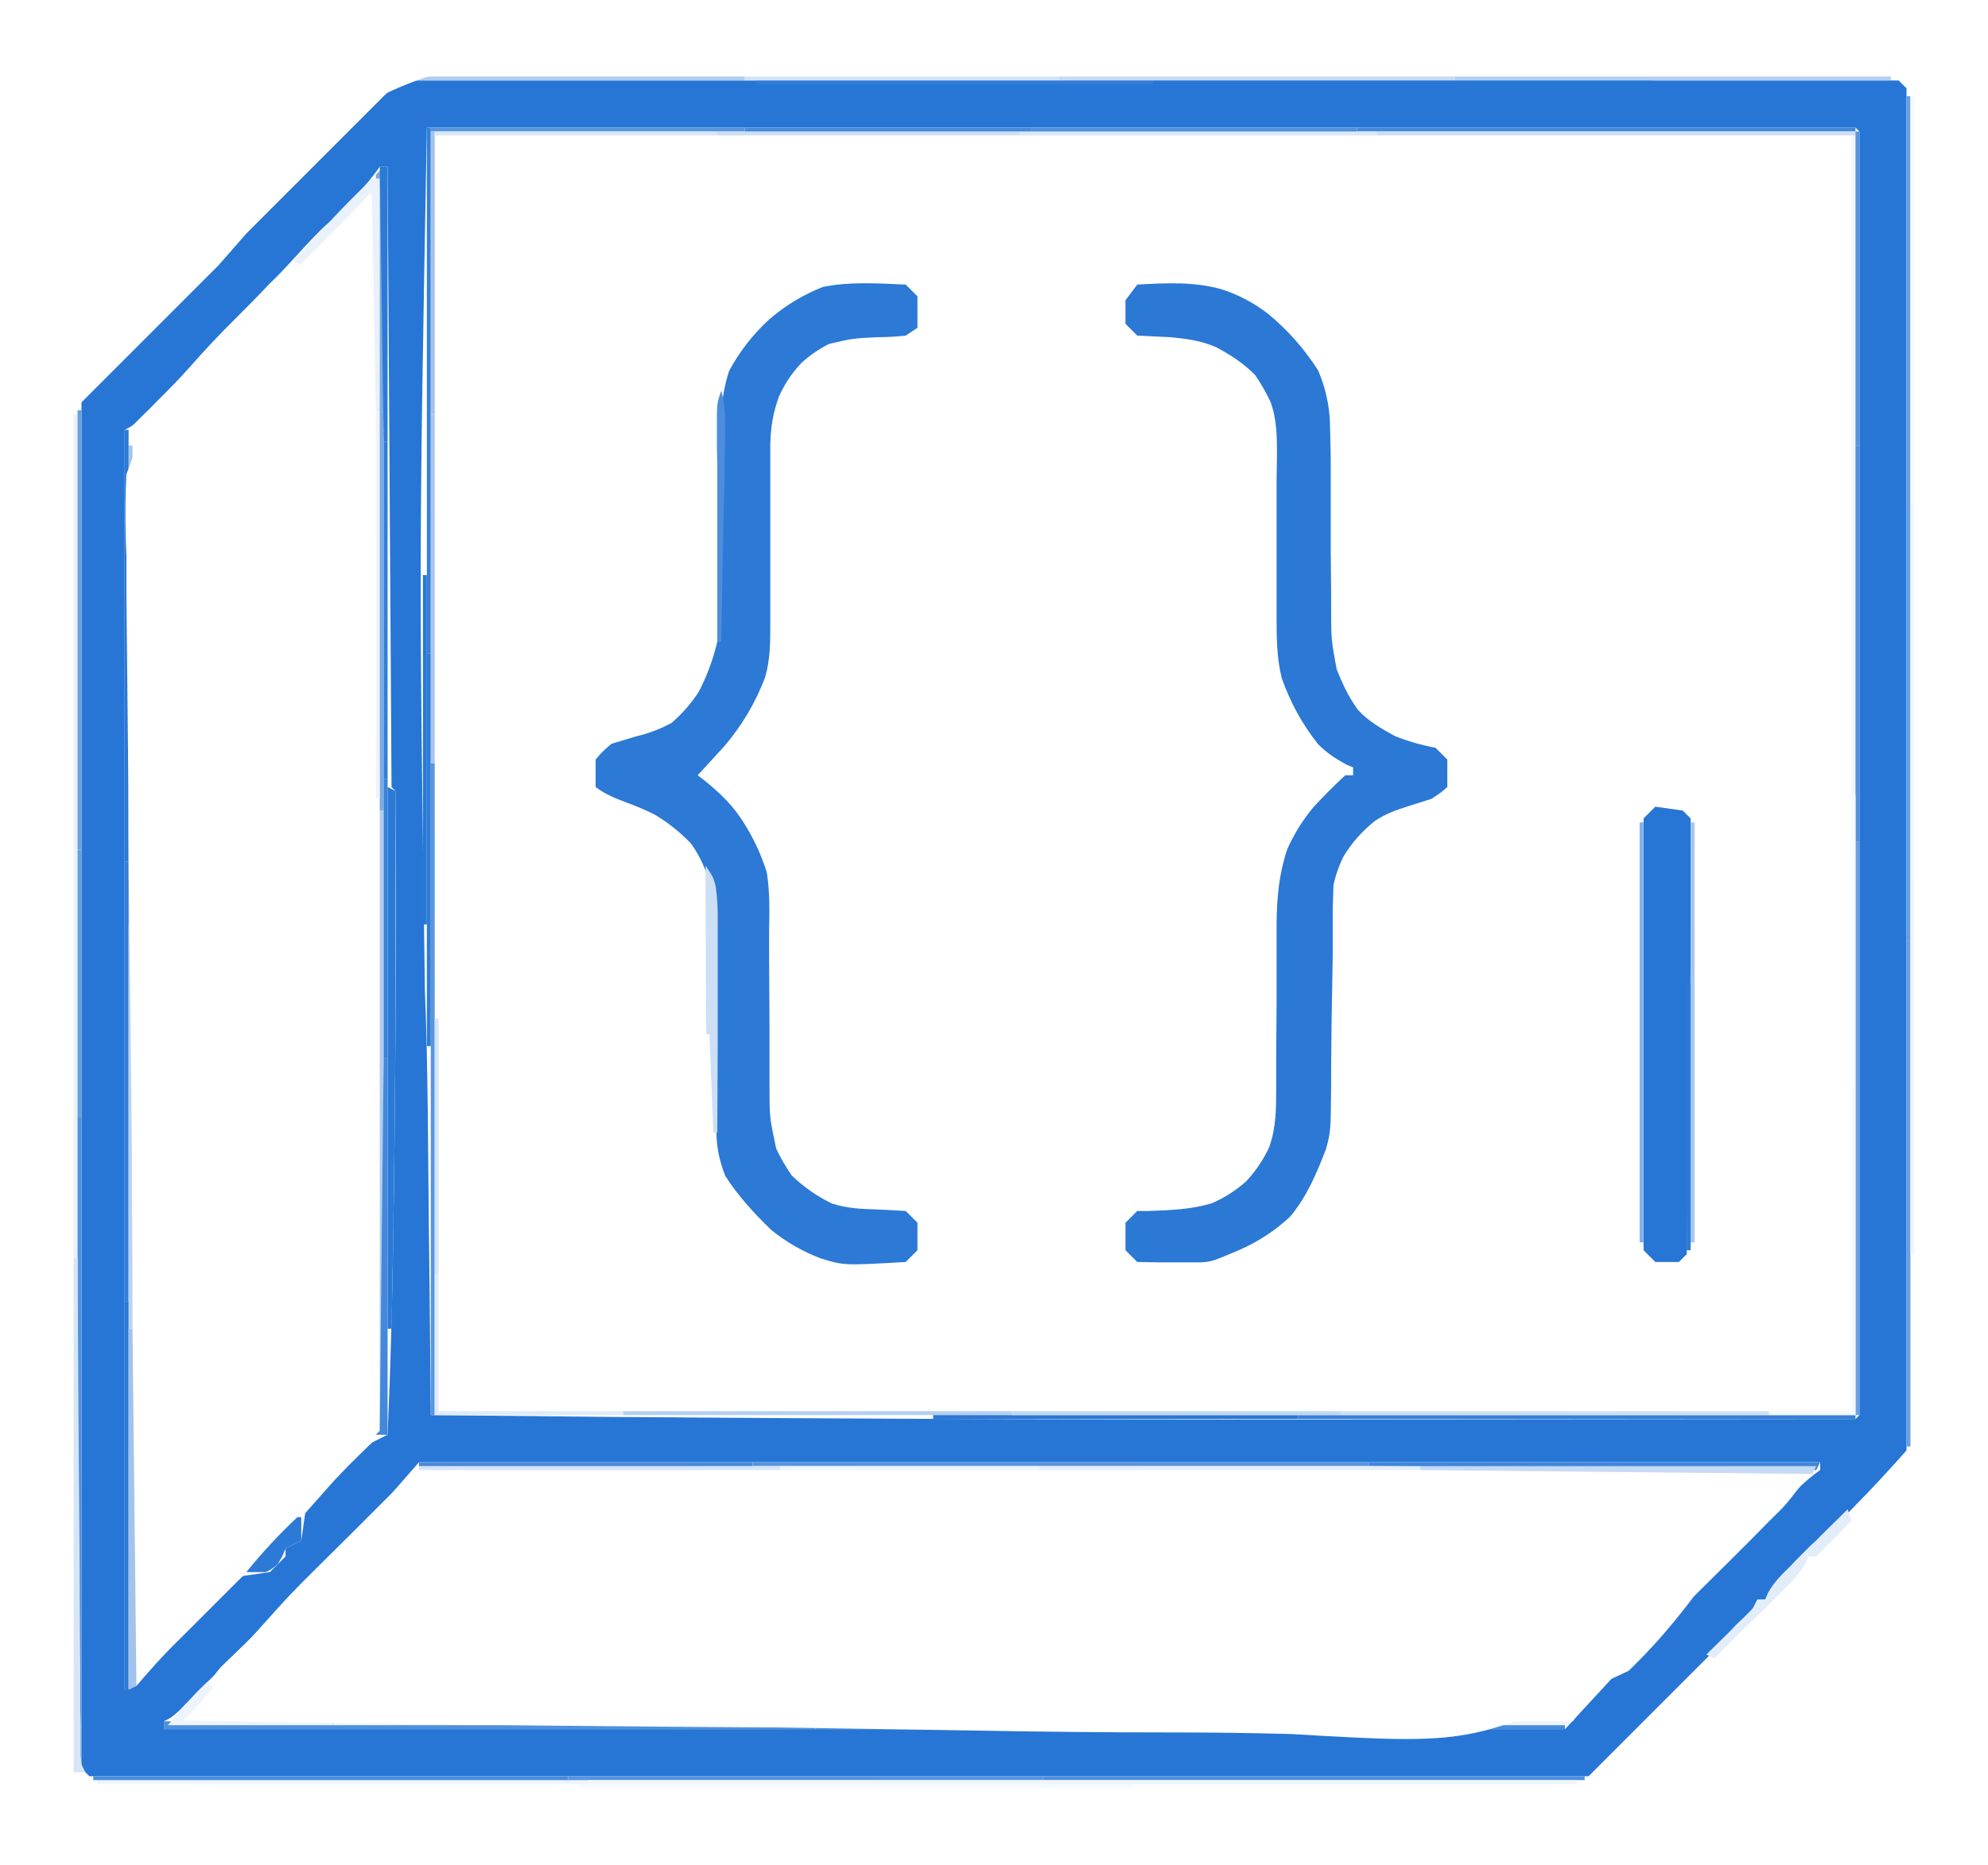
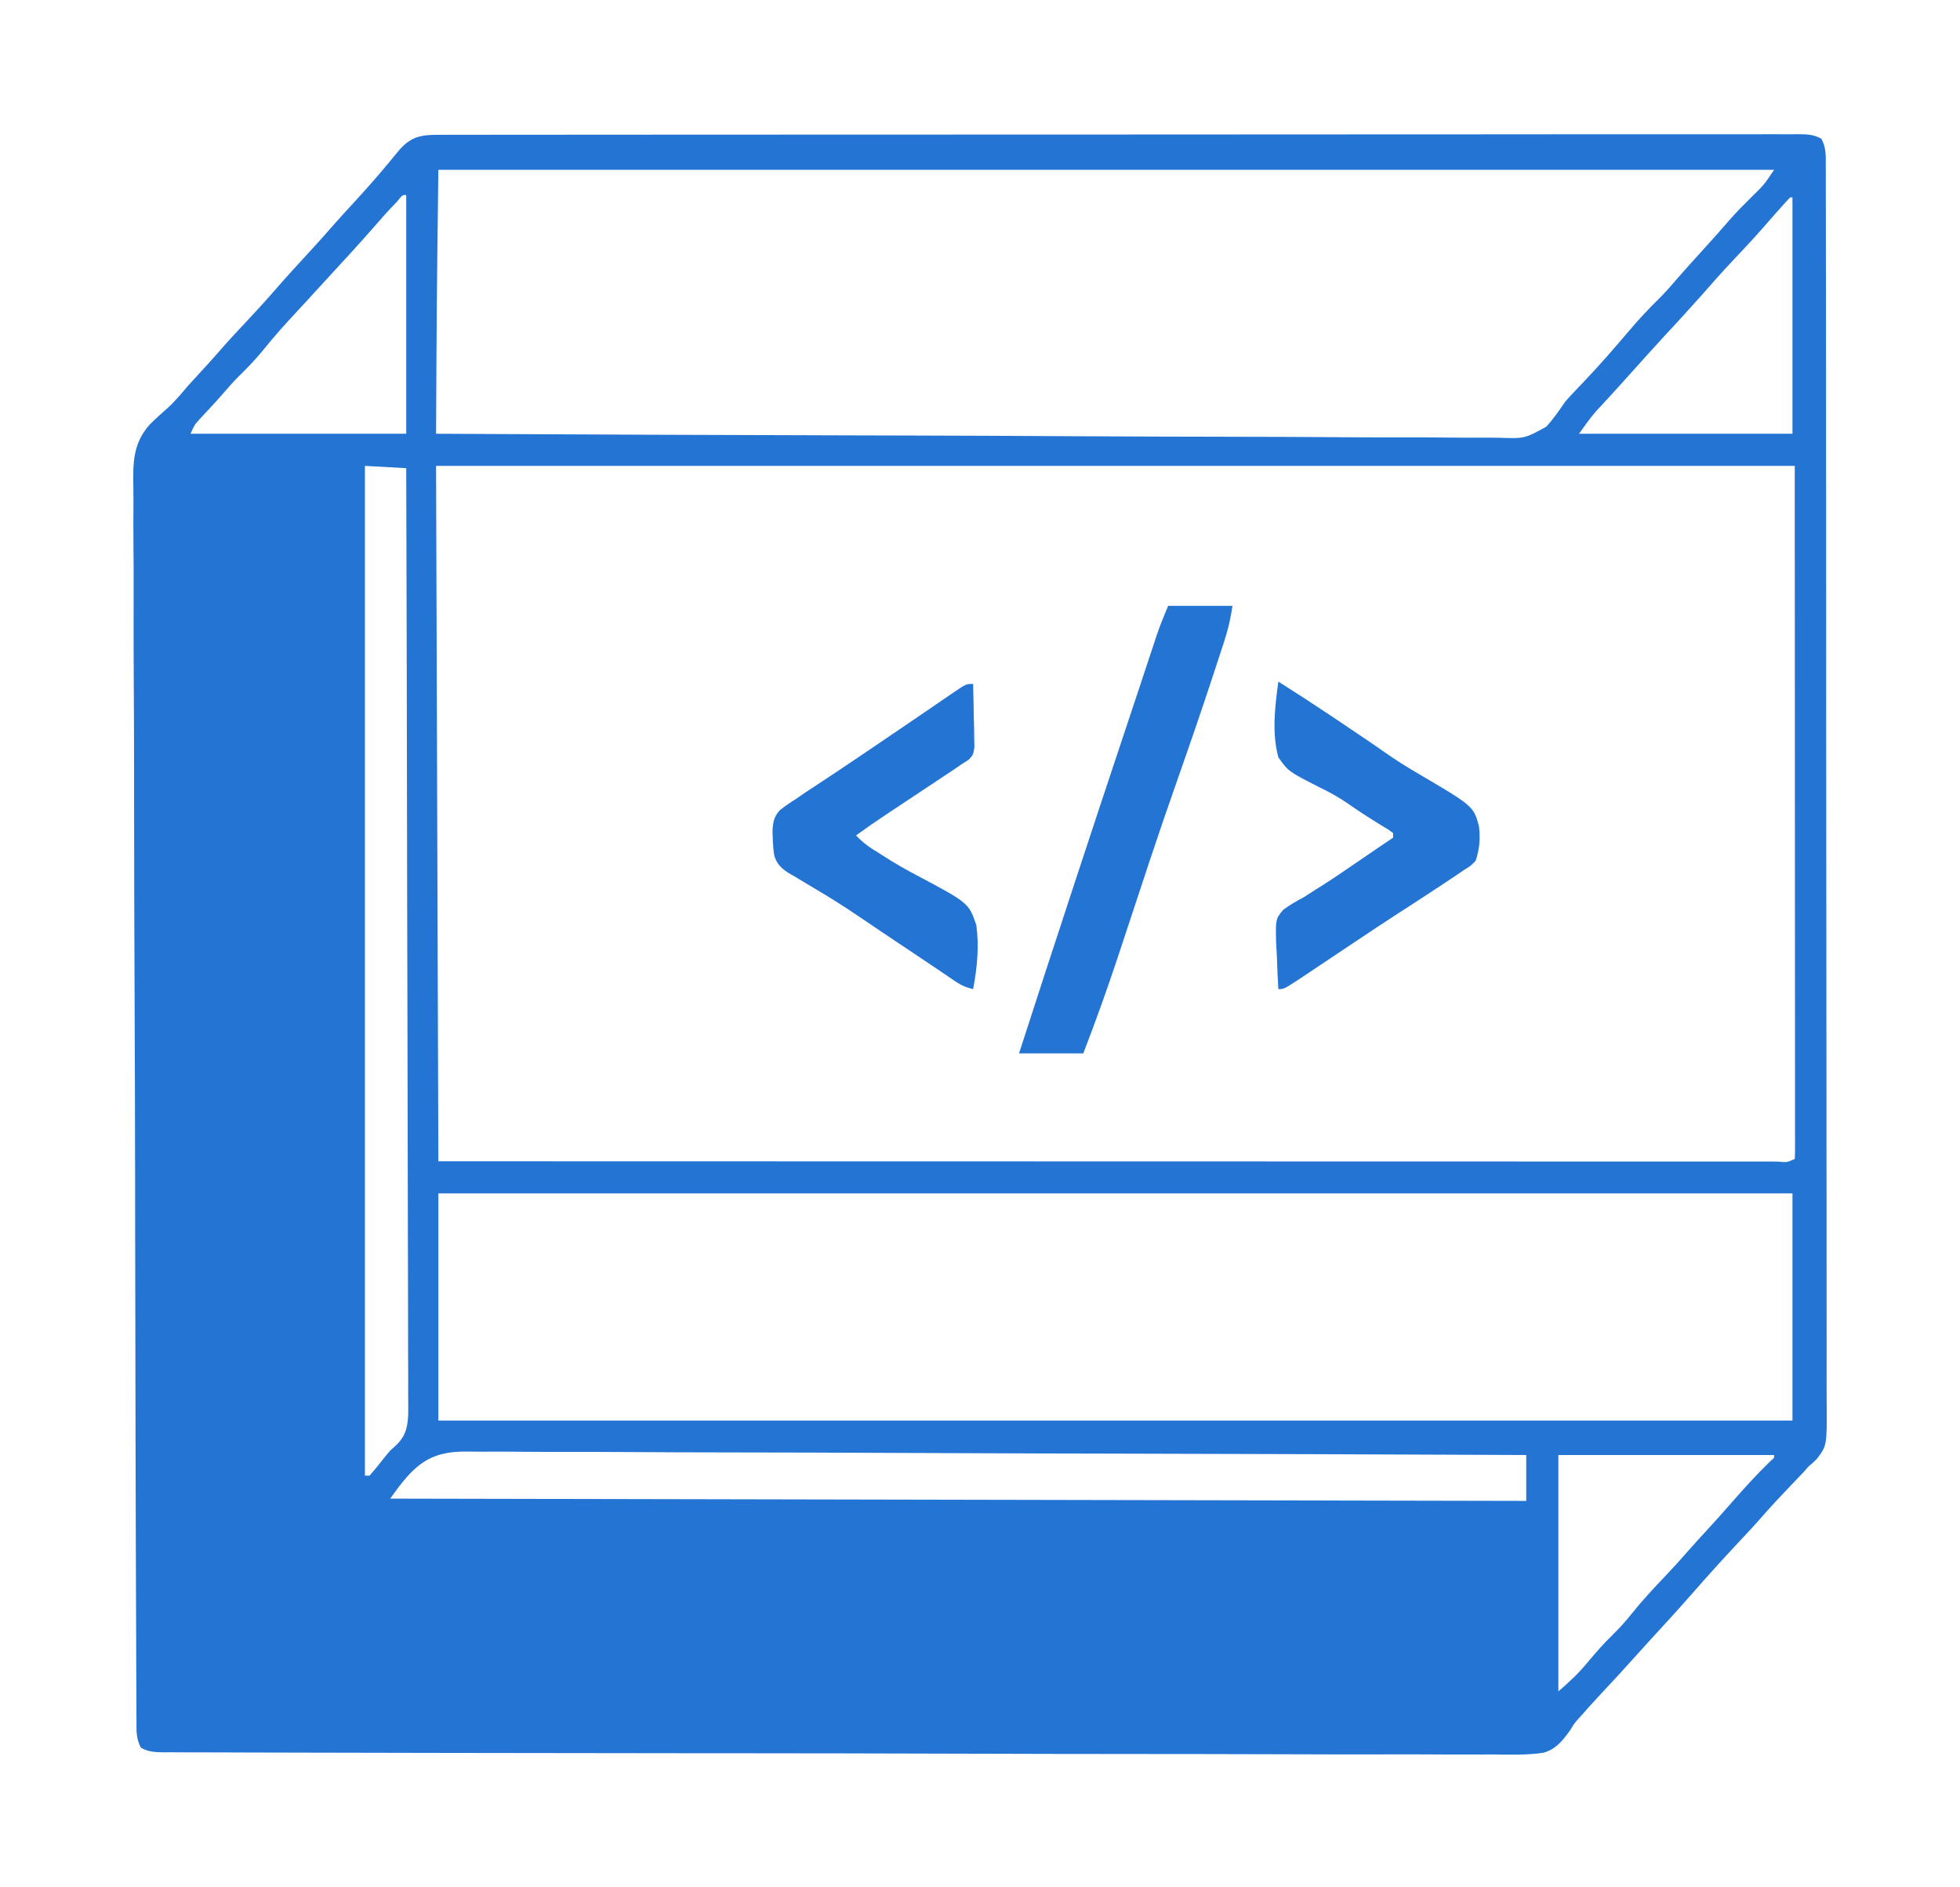
- <svg xmlns="http://www.w3.org/2000/svg" data-slopcamera-line-weight="2.5" width="545" height="511" viewBox="19.241 20.305 506.52 471.313">
-   <defs>
-     <mask id="a" width="545" height="511" x="0" y="0" mask-type="luminance" maskContentUnits="userSpaceOnUse" maskUnits="userSpaceOnUse">
-       <path d="M0 0h545v511H0z" />
-       <path d="M130 53h361v325H131c-1.2-115.4-1.2-115.4-1.1-155.7v-63.1zm95.4 40q-6.8 3.3-12.4 8.7-5.3 6-9 13.3c-1.2 3-2 5.7-2.3 9v32.6l-.1 10.7v4c0 6.6-.3 12.6-2.5 18.9q-1.8 4.7-4.8 8.7-3.2 3.3-7.1 5.3-5.4 2.4-11.2 4c-2.1.7-2.1.7-3.8 2.4L171 212v7c1.5 1.5 1.5 1.5 4 3l4.2 1.3c4.5 1.4 8 3.5 11.9 6.2 1.9 1.5 1.9 1.5 4.3 4q2.1 3.4 3.2 7.5c.7 3.7.6 7.4.6 11.2V263l-.1 5.6-.1 13.5h1v2.1l.3 9.7v3.3c.3 7.3 1.1 14 3.7 20.9 2.2 3.8 5 6.8 8 10l1.9 2q5 4.9 11.5 8c3.9 1.5 7.2 2.1 11.4 2.3q6.6 0 13.2-.3l3-3v-7l-3-3h-3.1c-5.5-.2-10.8-.4-16-1.9q-3.7-1.7-6.9-4.1-4.4-4.5-7-10.2c-1.1-3.2-1.3-5.8-1.3-9.2v-30.2l-.1-11.2V256c0-6.7-.2-12.8-2.5-19.3-2.3-5.5-5.3-10.1-9.1-14.7q-3.3-3.2-7-6l1.3-1.2c6.5-6.2 11-13 15-21 1.2-2.9 1.7-5.4 1.8-8.6v-9l.1-6.2.1-17.5.1-10.8v-4.1c0-5.3 0-10.4 1.4-15.6 1.3-3.4 2.6-6.2 4.8-9.1q3.2-3.5 7.1-6 4-1.7 8-2t8.1-.5q2.6 0 5.2-.4l3-2v-8l-3-3c-12.5-.8-12.5-.8-24.6 2m83.6-2-3 4v6l3 3h2.7c5.8.3 11.3.7 16.8 2.8 3.3 1.5 6.5 3 9 5.6q3.4 3.8 5.4 8.6c1.6 4.5 1.7 8.8 1.7 13.6v8l-.1 15.4v19c-.1 5.8.2 11 2.2 16.4 2.1 5.6 4.8 10.2 8.6 14.8q3 3.2 6.7 5.8h2v2l-1.8.8c-3.3 1.8-5.6 4.2-8.2 7q-4.5 5-7 11.2c-2.2 6.7-2.3 13.2-2.3 20.2v23.6l-.1 10.8v4c0 10.5 0 10.5-1.4 15.2-2 4.3-4.2 8.2-7.5 11.7q-3.5 3-7.8 4.8c-6.2 1.5-12.6 1.5-18.9 1.7l-3 3v7l3 3c10.9.8 10.9.8 21.6-.9q8-3 14.7-8.4c4.7-4.5 8-9.9 11-15.6 1.7-4.7 1.8-9.5 1.9-14.5v-11.9l.2-17.6.1-10.8v-4c0-10.7 0-10.7 1.1-14.6.8-1.9.8-1.9 2.4-4.7l1.7-3q3.3-4.5 7.9-7.6c3.7-2.2 7.7-3.3 11.9-4.5l2.5-.9 2-2v-7q-2.2-2.2-5-4l-3.7-.9c-3.4-.7-6-1.8-9-3.6-2.5-1.8-4.3-3.5-6.2-6q-2.9-4.3-4.7-9.3-.6-4-.6-8.3V168l-.2-17.5-.1-10.8v-4.1c0-7.1-.4-13.7-2.6-20.5-1.7-4-4-7-6.9-10.1l-2.1-2.3c-3.4-3.4-6.8-6.3-11.1-8.4q-6.2-2.7-13-3.5-6.9-.2-13.8.2m132 133-4 4v107l4 5h6l4-5V228l-5-4z" />
-       <path d="M0 0h545v511H0zm122 38-17.6 17.6-8.2 8.1-8 8-3 3Q77.7 82 70.6 90.2 66.4 94.8 62 99l-1.9 2-6 5.8-7.8 7.8-1.8 1.8-1.7 1.7-1.5 1.5c-1.5 1.6-1.5 1.6-3.3 4.4v346l5 2 1 1q29 1.4 58 1.1h120l49.5.1h131.6c7 0 13.3-.1 19.9-2.2l1.2-1.2 11.3-11.5 4.3-4.3 6.1-6.1 2-2c3.2-3.2 6.2-5.6 10.1-7.9q2.8-2.4 5.3-5.1l1.5-1.5 4.5-4.6 3.1-3.1 7.6-7.7v-2l1.8-.8q3.3-1.8 5.8-4.5l1.8-1.8c1.7-1.8 1.7-1.8 2.5-4.3 1.1-2.6 1.1-2.6 2.3-4l4.3-4.2 3-2.9 1.3-1.2q1.8-2 3.2-4.3 1.3-55.5 1.1-111.2V150.7L507 43h-2l-2-4-2-1-6.2-.1H263.4z" />
-       <path fill="#fcfcfc" d="M121 39h382l2 2v347q-6.7 7.6-13.8 14.8l-1.8 1.9-5.8 5.7-7.6 7.6-1.8 1.7-1.6 1.6-1.5 1.5C470 424 470 424 469 426h-2l-2 4-41 41H42l-2-2V121l35-35 7-8zm7 12c-2 109.8-2 109.8-.5 219.7.8 20 .8 40 1 60l.2 16.4.3 31.9 49.3.5h2q100 .8 200.2.6h6L492 380l1-1V52l-1-1zm-12 10-1.5 2Q109 70.2 102 76.1q-3.1 3-5.9 6.1-8 8.8-16.5 17.1-6.2 6.1-12 12.7-4 4.5-8.4 8.8l-1.7 1.8-1.7 1.6-1.5 1.5C53 127 53 127 51 128v321l3-1 1.2-1.4q7.7-8.9 16.2-17.1l2.8-2.8L81 420l7-1 4-4v-2l4-2 1-7c12.3-13.9 12.3-13.9 17-18l4-2q1.2-27.6 1.5-55.2l.1-6.2q.7-51.3.4-102.6l-1-1-1-158zm10 330-7 8-6.8 6.8-1.9 1.9-7.8 7.7c-9.2 9.1-9.2 9.1-17.8 18.7q-5.1 5.6-10.7 11l-4 4-2.7 2.7-2.3 2.4c-2 1.8-2 1.8-4 2.8v2h357l12-13 8.8-9 4-3.9 8.5-8.4 10-9.9 3.8-3.8q6.4-6.4 12.3-13.3 2.6-2.6 5.6-4.7v-2z" />
-       <path d="M125 393h356c-6.7 8.9-6.7 8.9-11 13l-2.4 2.4-2.5 2.5-14.2 14.1-8.5 8.5-8.3 8.3-3.2 3.1-4.3 4.4-1.4 1.3q-2.9 2.9-5.2 6.4H66l6-7 1-2.5c1-2.5 1-2.5 2.4-4.2l5.8-5.6 4-3.8 1.7-1.7q4.6-5 9.1-10.2z" />
-       <path fill="#010101" d="M114 67h1l.5 67.4v2.6q.6 87.8.6 175.7v2.7L116 384l-1.4 1.4-6.7 6.6-2.2 2.3q-6.4 6.2-12.2 13l-5.8 6.1-2.3 2.3-2.4 2.4-2.5 2.5-6.6 6.6-6.7 6.7L54 447h-1l-1-319 20-20 7-8 7.1-7.3 1.8-1.9c3.2-3.1 6.2-5.5 10.1-7.8q2.3-2 4.3-4.2l2.1-2.2L106 75h2l.8-1.7c1.4-2.6 3-4.3 5.2-6.3" />
-       <path fill="#f7f7f7" d="M309 91c7.2-.4 14.5-.8 21.5 1.2q6.5 2.1 11.9 6.3 7.5 6.2 12.7 14.4 2.7 6.3 3 13.2l.2 9.1v23.6l.1 10.7v4c0 7.8 0 7.8 1.4 15.5 1.5 3.7 3 7 5.4 10.3 2.7 3 6 4.8 9.4 6.7q5 2 10.4 3l3 3v7c-1.6 1.4-1.6 1.4-4 3l-5.7 1.8c-3.2 1-6 2-8.7 3.8q-4.9 3.9-8 9-1.8 3.6-2.6 7.4l-.2 6.1v12l-.3 17.7-.1 10.8v4.1c-.1 12-.1 12-1.3 16.5-2.4 6.2-4.8 12-9.1 17.2-4 3.7-8 6.3-12.9 8.5-7.1 3-7.1 3-10 3.2h-9.8l-6.3-.1-3-3v-7l3-3h3.1c5.5-.2 10.8-.4 16-2q4.8-2.1 8.7-5.6 3.6-3.9 5.8-8.6c1.8-5 1.8-9.9 1.8-15v-8.1l.1-13v-21.2c.1-6.5.6-12.3 2.7-18.6q2.6-5.9 6.8-10.9 3.9-4.2 8-8h2v-2l-1.7-.7c-2.7-1.5-5.1-3-7.3-5.3q-6-7.6-9.2-16.8c-1.3-5.3-1.3-10.5-1.3-16v-34.5l.1-6c0-4.8 0-9.2-1.6-13.7q-1.7-3.7-4-7c-3-3-6.1-5-9.8-7-3.8-1.7-7.6-2.2-11.8-2.6l-8.4-.4-3-3v-6z" />
-       <path fill="#f6f6f6" d="m250 91 3 3v8l-3 2q-3.6.4-7.2.4c-6.2.3-6.2.3-12.3 1.7q-4 2-7.2 5c-2.4 2.6-4 5-5.5 8.2-1.6 4.2-2.2 8-2.3 12.5v45.7c0 4.6 0 9-1.3 13.5q-3.7 9.8-10.5 17.7L197 216l1.7 1.3c4.2 3.4 7.5 6.6 10.3 11.2q3.6 5.8 5.6 12.2c.8 4.8.7 9.8.6 14.8v6.3l.1 18v15.3c0 8 0 8 1.7 16q1.7 3.6 4 6.9 4.6 4.4 10.2 7.1c3.7 1.2 7.3 1.4 11.1 1.5l2.3.1 5.4.3 3 3v7l-3 3c-15.7.9-15.7.9-21.6-.9q-6.9-2.6-12.7-7.3c-4.3-4.2-8.5-8.7-11.7-13.8-1.3-3.4-2-6.3-2.2-10l-.1-9.3v-6.3l-.2-17.8v-15c0-9 0-9-2-17.8q-1.4-4.5-4.2-8.4-4.2-4.4-9.3-7.4-3.4-1.7-7-3c-2.9-1.1-5.5-2.1-8-4v-7c1.6-1.9 1.6-1.9 4-4l6.3-1.9q4.7-1.1 9-3.4 4.1-3.5 7-8 3.1-6 4.7-12.7.5-6.8.4-13.7v-4l.2-10.2v-16.5l.1-5.7c0-6.4.3-12.7 2.3-18.9q4-7.4 10.2-13.1 6.1-5.3 13.7-8.3c6.9-1.4 14-.9 21.1-.6" />
-       <path fill="#fcfcfc" d="m441 224 7 1 2 2q.2 39.5-.5 79.1v2.4L449 338l-2 2h-6l-3-3V227z" />
-       <path fill="#1a1a1a" d="M38 124h1v215h-1z" />
-       <path fill="#b1b1b1" d="M505 43h1v215h-1z" />
-       <path fill="#f6f6f6" d="m118 219 2 1v33.8q.1 37.3-.5 74.6v2.2L119 357h-1z" />
-       <path fill="#111" d="M491 53h1v168h-1z" />
-       <path fill="#ccc" d="m61 457 166 1v1H61z" />
-       <path fill="#c1c1c1" d="M129 213h1v166h-1z" />
-       <path fill="#cacaca" d="M39 303h1v165h-1z" />
-       <path fill="#9b9b9b" d="M116 62h1v163h-1l-1-162z" />
-       <path fill="#141414" d="M261 457h158v1H261z" />
-       <path fill="#5d5d5d" d="M116 225h1v158h-1z" />
-       <path fill="#121212" d="M104 457h157v1H104z" />
-       <path fill="#c4c4c4" d="M211 391h157v1H211z" />
-       <path fill="#aeaeae" d="M492 233h1v146h-1z" />
-       <path fill="#e9e9e9" d="M350 379h142v1H350z" />
-       <path fill="#cdcdcd" d="M285 471h138v1H285z" />
-       <path fill="#2e2e2e" d="M38 339h1v2l.3 48.4.2 23.3.1 20.4.1 10.8V454l.1 3.8v8l.2 2.2 1 2h-3z" />
-       <path fill="#eaeaea" d="M128 51h1v134h-1z" />
-       <path fill="#afafaf" d="M505 258h1v129h-1z" />
-       <path fill="#3b3b3b" d="M199 239c2 3 2 3 2.6 5.3q.6 4.4.5 8.8v32.8L202 307h-1l-1-25h-1z" />
-       <path fill="#d8d8d8" d="M365 51h127v1H365z" />
-       <path fill="#f9f9f9" d="M313 39h127v1H313z" />
-       <path fill="#151515" d="M44 472h125v1H44z" />
-       <path fill="#020202" d="M186 393h124v1H186z" />
-       <path fill="#6c6c6c" d="M52 132h1v122h-1z" />
-       <path fill="#3b3b3b" d="M370 52h122v1H370z" />
-       <path fill="#c5c5c5" d="M164 471h121v1H164z" />
-       <path fill="#d2d2d2" d="M43 471h121v1H43z" />
-       <path fill="#d4d4d4" d="M299 458h119v1H299z" />
-       <path fill="#dedede" d="M368 391h115l-1 2-114-1z" />
-       <path fill="#1a1a1a" d="M114 64h2v59h-1l-1-55-6 7-4.1 3.7Q99.7 82 96 86l-2-1 5.7-6.2 1.6-1.7Q106 71.9 111 67l1.8-1.8z" />
-       <path fill="#ededed" d="M51 238h1v112h-1z" />
-       <path fill="#afafaf" d="M39 123h1v112h-1z" />
-       <path fill="#585858" d="M390 38h111v1H390z" />
-       <path fill="#f6f6f6" d="M51 128h1v110h-1z" />
-       <path fill="#393939" d="M361 378h109v1H361z" />
-       <path fill="#050505" d="M308 473h107v1H308z" />
-       <path fill="#8f8f8f" d="M437 228h1v107h-1z" />
-       <path fill="#666" d="M450 228h1v107h-1z" />
-       <path fill="#0c0c0c" d="M491 296h1v83h-22v-1h21z" />
-       <path fill="#0a0a0a" d="M506 43h1v104h-1z" />
-       <path fill="#505050" d="M52 254h1v103h-1z" />
-       <path fill="#434343" d="M381 392h101l-1 2-100-1z" />
-       <path fill="#c8c8c8" d="M492 132h1v101h-1z" />
-       <path fill="#eee" d="M212 39h101v1H212z" />
-       <path fill="#444" d="M289 38h101v1H289z" />
-       <path fill="#f1f1f1" d="M128 185h1v100h-1z" />
-       <path fill="#f6f6f6" d="M51 350h1v99h-1z" />
-       <path fill="#585858" d="M178 378h99v1h-99z" />
-       <path fill="#dbdbdb" d="M117 288h1v96h-3l1-1z" />
-       <path fill="#141414" d="M115 123h1v99h-1z" />
-       <path fill="#151515" d="M323 472h98v1h-98z" />
-       <path fill="#040404" d="M70 473h97v1H70z" />
-       <path fill="#1f1f1f" d="M284 392h97v1h-97z" />
-       <path fill="#0f0f0f" d="M506 147h1v96h-1z" />
-       <path fill="#212121" d="m490 403 1 3-9 9h-2l-.7 1.7c-1.7 3-3.9 5.1-6.3 7.5l-1.5 1.5-4.6 4.6-3.2 3-7.7 7.7-2-1 1-1 5-4.9 1.6-1.7 1.7-1.6 1.5-1.5c1.3-1.3 1.3-1.3 2.2-3.3h2l.7-1.7c1.6-2.8 3.4-4.6 5.7-6.8l1.2-1.3 4-4q1.4-1.2 2.7-2.6z" />
-       <path fill="#111" d="M506 243h1v95h-1z" />
-       <path fill="#6d6d6d" d="M52 357h1l1 91-2 1z" />
-       <path fill="#f7f7f7" d="M257 379h93v1h-93z" />
-       <path fill="#2f2f2f" d="M126 392h92v1h-92z" />
-       <path fill="#2b2b2b" d="M279 52h91v1h-91z" />
-       <path fill="#f8f8f8" d="M127 165h1v89h-1z" />
-       <path fill="#666" d="M129 124h1v89h-1z" />
-       <path fill="#5e5e5e" d="M122 38h87v1h-87z" />
-       <path fill="#ededed" d="M117 131h1v86h-1z" />
-       <path fill="#d6d6d6" d="M126 391h85v1h-85z" />
-       <path fill="#484848" d="M277 378h84v1h-84z" />
-       <path fill="#252525" d="M130 343h1v35h47v1h-48z" />
-       <path fill="#cdcdcd" d="M282 51h83v1h-83z" />
-       <path fill="#141414" d="M242 472h81v1h-81z" />
-       <path fill="#c4c4c4" d="M492 52h1v80h-1zm-363-1h80v1h-80z" />
-       <path fill="#333" d="M209 38h80v1h-80z" />
-       <path fill="#3a3a3a" d="M202 52h77v1h-77z" />
-       <path fill="#090909" d="M491 221h1v75h-1z" />
-       <path fill="#131313" d="M169 472h73v1h-73z" />
-       <path fill="#d7d7d7" d="M209 51h73v1h-73z" />
-       <path fill="#cdcdcd" d="M227 458h72v1h-72z" />
-       <path fill="#6d6d6d" d="M129 52h1v72h-1z" />
-       <path fill="#2d2d2d" d="M130 52h72v1h-72z" />
-       <path fill="#0a0a0a" d="M237 473h71v1h-71z" />
-       <path fill="#e6e6e6" d="M117 217h1v71h-1z" />
-       <path fill="#f4f4f4" d="M116 61h2v70h-1z" />
-       <path fill="#0a0a0a" d="M167 473h70v1h-70z" />
-       <path fill="#141414" d="m72 447 2 2-7 7 37 1v1H62c6.8-7.9 6.8-7.9 10-11" />
-       <path fill="#f4f4f4" d="M449 269h1v68h-1z" />
-       <path fill="#b2b2b2" d="M39 235h1v68h-1z" />
-       <path fill="#f4f4f4" d="M95 405h1v6l-4 2-.8 1.9L90 417c-1.6 1.3-1.6 1.3-3 2h-5q6-7.4 13-14" />
-       <path fill="#141414" d="M218 392h66v1h-66z" />
-       <path fill="#303030" d="M130 278h1v65h-1z" />
-       <path fill="#cfcfcf" d="M203 118c1 3.4 1 6.4 1 10v1.7l-.1 5.8v4l-.3 10.6-.2 10.8-.4 21.1h-1v-45.3l-.1-4v-9c.1-2.7.1-2.7 1.1-5.7" />
-     </mask>
-   </defs>
-   <g fill="#2474d4" stroke="#2474d4" stroke-width="2.5" stroke-linejoin="round" vector-effect="non-scaling-stroke" mask="url(#a)">
-     <path d="M199.8 33q15.7.3 31.6.4 28 .1 56.3.8 27.2.6 54.5 1h3.4l13.6.1q51.8.4 103.7 1.5l10.8.2q6.3 0 12.5.3h6.6l4 .2h3.4c2.8.5 2.8.5 5.8 3.5.9 3.6 1.1 6.2 1.1 9.8v11.8l.1 11.7v10l.1 35.6v2.9l.1 55.9V194l.2 49.6.1 50.8v28.5l.1 24.3v25.9l.1 4c0 6-.3 10-4.3 14.6L500 395l-2.6 2.7-4.8 4.6q-3 3-5.7 6.3-6.3 7.1-13.3 13.9l-2.7 2.6-11.2 11.2-8.3 8.2-2.5 2.5q-6.5 6.4-12.4 13.3-3.3 3.7-6.7 7.1l-2.5 2.6c-4.3 3.7-9.4 3.2-14.8 3.2h-2.7l-8.8.1h-6.4l-17.6.2-11.2.1q-100.9.8-201.8.4h-4.5q-28.1 0-56.2-.3H87.4l-18.3-.2H50.6c-4.7-.1-7.9-.5-11.6-3.5-1.3-2.6-1.1-4.6-1.1-7.6v-36.3l-.1-27.6V268.1l-.1-51.2v-90.1c1-8.5 9.3-15 15.5-20.2q3.2-3 5.8-6.6l5-4 1.7-2.3L67 92h2v-2h2l2-4c33-51 69.8-55 126.8-53M130 53q0 162.5 1 325h360c.9-34.8.9-34.8 1-69.5V269l-.5-110.5L491 53zm-20.4 17.2-1.8 1.9-1.9 1.9-4 4-6 6-4 3.9-1.7 1.8q-4.3 4.2-8.1 8.8-4.6 5.3-10.2 9.6c-15 12.9-15 12.9-21.7 31q-.5 10.5 0 21v9.5l.2 20.1.3 29.2q0 23.6.4 47.3l.5 45.9v2.8l.1 14.3Q52.1 388 53 447l1.9-2.4q3-3.6 6.6-6.7 6.3-5.4 12.1-11.3l3.1-3.1c2.5-2.2 2.5-2.2 2.3-4.5h2v-2h2l4.7-5.4q4-4.6 8.4-8.8l1.7-1.6 5-5 6.9-6.8 3-3c3.3-3.4 3.4-5 3.4-9.7v-76.5Q116 183.3 115 66c-2.3 0-3.8 2.7-5.4 4.2M117 402l-3.8 4.3-1.7 2q-3 3.1-6.5 5.7l-2.9 3.3q-8 9-16.7 17.3l-6.7 6.6-3 3q-4 4.3-7.7 8.8l-4 4v1q66.6 1.2 133.2 1.7l15.8.1h3.2l50.6.8q26 .5 52.1.5 14.6 0 29.2.4c46.4 2.7 46.4 2.7 86.8-16.3 8.6-8.2 15.8-17.3 22.5-27 5-6.9 11.2-12.8 17.3-18.8l4.3-4.4v-2l-134.5-.5h-19l-51.2-.2-52.5-.1-32.4-.2h-49l-4-.2c-9.5.2-13.6 2.8-19.4 10.2" />
-     <path d="M253 92c1.6 3.3 1.6 3.3 2 7-1.3 3-2 4.5-5 6l-6.6.4c-8.8.6-15 2.1-21.4 8.6-3.9 6.1-5.1 11.8-5.1 19v7.4l-.1 8v12.8l-.1 12.4v3.8c-.2 12.9-4.2 23-12.7 32.6l-3 3.6-2 2.4 1.8 1.5c10 9.4 14.6 19.8 15.4 33.4v9.1l-.1 3.4-.1 14-.1 10.4v3.2c-.1 10.1-.1 20.3 7.1 28 3.5 2.3 3.5 2.3 7 4l4 2q6 .4 12.3.5c3.7.5 3.7.5 6.1 2.4 2.1 2.8 2.7 4.6 2.6 8.1-2.7 3.6-4.2 4.9-8.8 5.6-13.4-.2-24.3-2-34.2-11.6-9.6-10-11.6-20.6-11.5-34.1v-4l-.1-12.5-.1-12.6V259c0-10.6-.9-19.9-8.3-28q-6.7-5.3-14.9-7.6c-4.3-1.5-6-2.4-8.1-6.4 0-3.2.6-4.6 2.7-7 2.7-2.3 4.7-3 8-3.9 8.3-2.6 13.3-5.7 17.5-13.4 3.4-7 3.6-13.3 3.5-21v-37.5c0-12.4 2.8-23 11.3-32.4 9.8-9.2 28-17.6 41-9.8m75.9-1.2C340.8 94.3 349 101 355 112c2.9 6.3 4.1 12.2 4.1 19v7.5l.1 8.1.1 12.9.1 12.4v3.8c.1 8.6 1.2 16 6.7 23 4.8 4 8.8 6.4 14.9 8.3 6.8 2.8 6.8 2.8 8 4 .6 7.2.6 7.2-1.7 10.2-2.6 2-4.4 2.6-7.6 3.2-7.6 2-12 5-16 11.7-3 5-3.8 9.2-3.8 15v7.7l-.1 8.4-.1 13.2-.1 12.8v4c-.2 11.6-2.6 22.8-10.6 31.8h-2l-2 4c-10.7 7.6-23.1 9.7-36 8-3.3-2.4-3.9-3.4-4.6-7.5.6-3.5.6-3.5 2.7-5.7 3.5-2.2 5.5-2.3 9.6-2.3 8-.4 15-1.6 20.7-7.7 6.3-7.6 6-16.4 6-25.8v-4l.1-12.8v-20.8c.2-14.9 3.8-24.8 14.4-35.5l4.1-3.9-2-1.5c-8.3-6.8-13.4-15-16-25.5l-.2-6v-7.7l-.1-8.3-.1-13-.1-12.7v-4c-.1-8.2-.9-14.8-5.1-22-7.7-7.3-15.9-8.4-26-8.7-4-.7-5.1-1.5-7.4-4.6-.6-3.5-.6-3.5 0-7 6.2-6.4 15.7-4.8 23.9-3.2M447 223c2.2 1.4 2.2 1.4 4 4 .6 3.5.5 7 .5 10.5v92c0 6.8 0 6.8-2.3 10.2-2.2 1.3-2.2 1.3-5.8 1.2-3.4-.9-3.4-.9-6.4-3.9-.4-3.1-.4-3.1-.4-7v-4.5l-.1-4.8v-5l-.2-13.4v-13.2l-.3-23-.1-15.9-.1-7.9v-3.5c-.2-10-.2-10 3.2-14.8 2.8-1.4 4.9-1.3 8-1" />
-   </g>
+ <svg xmlns="http://www.w3.org/2000/svg" viewBox="0 0 854 822" width="854" height="822">
+   <path d="M0 0 C1.031 -0.004 2.062 -0.007 3.125 -0.011 C6.602 -0.02 10.079 -0.015 13.557 -0.01 C16.066 -0.014 18.576 -0.018 21.085 -0.024 C27.998 -0.036 34.911 -0.036 41.824 -0.034 C48.509 -0.033 55.193 -0.042 61.877 -0.051 C77.24 -0.07 92.603 -0.076 107.966 -0.077 C119.826 -0.078 131.686 -0.082 143.546 -0.088 C146.957 -0.09 150.369 -0.092 153.78 -0.094 C154.628 -0.094 155.476 -0.095 156.35 -0.095 C180.208 -0.107 204.066 -0.115 227.924 -0.114 C228.824 -0.114 229.724 -0.114 230.651 -0.114 C235.211 -0.114 239.772 -0.114 244.332 -0.114 C245.238 -0.114 246.144 -0.114 247.077 -0.114 C248.909 -0.113 250.74 -0.113 252.572 -0.113 C281.084 -0.112 309.596 -0.127 338.108 -0.154 C370.124 -0.185 402.14 -0.202 434.156 -0.2 C437.567 -0.2 440.978 -0.2 444.389 -0.2 C445.229 -0.2 446.069 -0.2 446.934 -0.2 C460.473 -0.2 474.011 -0.213 487.549 -0.23 C501.145 -0.247 514.74 -0.249 528.335 -0.236 C535.706 -0.229 543.076 -0.229 550.447 -0.246 C557.186 -0.262 563.924 -0.26 570.663 -0.242 C573.109 -0.239 575.555 -0.243 578.001 -0.254 C581.31 -0.268 584.618 -0.257 587.927 -0.24 C588.89 -0.25 589.854 -0.26 590.847 -0.271 C594.482 -0.231 597.283 -0.088 600.492 1.706 C602.616 5.553 602.453 9.299 602.412 13.579 C602.422 15.018 602.422 15.018 602.433 16.486 C602.45 19.725 602.439 22.964 602.429 26.203 C602.435 28.539 602.444 30.875 602.454 33.211 C602.477 39.649 602.474 46.087 602.467 52.526 C602.465 59.462 602.485 66.398 602.502 73.334 C602.531 86.931 602.538 100.528 602.537 114.125 C602.536 125.174 602.542 136.224 602.553 147.274 C602.554 148.86 602.556 150.446 602.557 152.033 C602.558 152.82 602.559 153.607 602.559 154.419 C602.56 155.208 602.561 155.996 602.562 156.809 C602.563 157.994 602.563 157.994 602.564 159.204 C602.585 181.437 602.597 203.669 602.592 225.902 C602.592 226.741 602.591 227.579 602.591 228.444 C602.59 232.694 602.589 236.945 602.588 241.195 C602.588 242.039 602.588 242.883 602.587 243.753 C602.587 245.46 602.587 247.167 602.586 248.875 C602.58 275.433 602.603 301.991 602.648 328.55 C602.7 358.377 602.728 388.204 602.722 418.031 C602.721 421.212 602.721 424.392 602.721 427.572 C602.72 428.355 602.72 429.138 602.72 429.945 C602.719 441.771 602.736 453.596 602.763 465.422 C602.793 478.872 602.799 492.322 602.773 505.772 C602.761 512.637 602.76 519.501 602.789 526.366 C602.815 532.649 602.81 538.931 602.778 545.214 C602.772 547.489 602.778 549.763 602.798 552.038 C602.947 571.169 602.947 571.169 598.481 577.015 C596.611 578.843 596.611 578.843 594.901 580.257 C594.19 581.067 593.48 581.878 592.748 582.713 C592.159 583.327 591.57 583.941 590.963 584.574 C589.962 585.626 589.962 585.626 588.94 586.701 C588.267 587.4 587.594 588.099 586.901 588.82 C582.36 593.565 577.908 598.349 573.607 603.313 C570.82 606.489 567.922 609.557 565.026 612.632 C557.774 620.369 550.667 628.218 543.697 636.21 C537.433 643.347 531.004 650.335 524.58 657.328 C522.213 659.916 519.865 662.519 517.526 665.132 C513.823 669.261 510.057 673.326 506.276 677.382 C502.896 681.009 499.523 684.635 496.276 688.382 C495.771 688.933 495.267 689.485 494.748 690.053 C492.783 692.299 492.783 692.299 491.026 695.209 C487.822 699.654 484.874 703.388 479.519 704.954 C472.202 706.103 464.791 705.832 457.409 705.727 C454.882 705.735 452.355 705.749 449.828 705.767 C442.894 705.801 435.961 705.761 429.027 705.709 C422.314 705.67 415.602 705.687 408.889 705.703 C395.161 705.733 381.433 705.707 367.705 705.648 C354.113 705.59 340.522 705.555 326.93 705.552 C326.084 705.551 325.238 705.551 324.367 705.551 C320.934 705.55 317.501 705.549 314.068 705.549 C282.793 705.544 251.518 705.481 220.243 705.382 C190.71 705.289 161.178 705.232 131.645 705.218 C130.735 705.218 129.825 705.217 128.887 705.217 C125.217 705.215 121.547 705.213 117.877 705.212 C116.049 705.211 114.22 705.21 112.391 705.209 C110.567 705.208 108.742 705.207 106.918 705.206 C77.888 705.192 48.858 705.146 19.829 705.095 C11.327 705.08 2.825 705.067 -5.677 705.058 C-23.555 705.039 -41.432 705.01 -59.31 704.945 C-66.705 704.919 -74.099 704.899 -81.494 704.896 C-88.255 704.893 -95.015 704.871 -101.776 704.834 C-104.23 704.824 -106.684 704.821 -109.138 704.825 C-112.458 704.829 -115.776 704.809 -119.096 704.783 C-120.062 704.79 -121.029 704.797 -122.025 704.804 C-125.666 704.755 -128.479 704.605 -131.691 702.806 C-133.812 698.967 -133.663 695.228 -133.633 690.955 C-133.643 689.998 -133.652 689.04 -133.661 688.054 C-133.687 684.822 -133.684 681.591 -133.681 678.358 C-133.694 676.028 -133.708 673.697 -133.724 671.366 C-133.762 664.941 -133.775 658.517 -133.784 652.092 C-133.797 645.17 -133.833 638.248 -133.866 631.326 C-133.937 615.389 -133.974 599.451 -134.003 583.514 C-134.018 575.637 -134.038 567.759 -134.057 559.882 C-134.124 532.913 -134.179 505.944 -134.205 478.975 C-134.207 477.281 -134.208 475.588 -134.21 473.895 C-134.211 473.055 -134.212 472.215 -134.213 471.35 C-134.217 467.095 -134.221 462.841 -134.225 458.586 C-134.226 457.741 -134.227 456.897 -134.228 456.027 C-134.255 428.665 -134.341 401.303 -134.462 373.941 C-134.59 345.008 -134.662 316.075 -134.673 287.142 C-134.675 283.963 -134.677 280.785 -134.678 277.607 C-134.679 276.824 -134.679 276.042 -134.68 275.235 C-134.688 262.656 -134.746 250.077 -134.822 237.498 C-134.897 224.844 -134.915 212.191 -134.88 199.537 C-134.863 192.685 -134.869 185.835 -134.941 178.983 C-135.007 172.703 -135.003 166.427 -134.944 160.147 C-134.935 157.882 -134.951 155.616 -134.995 153.351 C-135.188 142.847 -135.158 134.515 -127.947 126.345 C-125.414 123.778 -122.773 121.382 -120.043 119.028 C-116.76 116.037 -113.968 112.638 -111.099 109.257 C-109.273 107.251 -107.441 105.25 -105.599 103.257 C-102.62 100.02 -99.657 96.78 -96.787 93.445 C-93.329 89.451 -89.712 85.611 -86.099 81.757 C-81.898 77.276 -77.733 72.781 -73.721 68.128 C-68.429 62.021 -62.944 56.081 -57.474 50.132 C-53.918 46.261 -50.417 42.355 -46.974 38.382 C-44.554 35.639 -42.077 32.95 -39.599 30.257 C-34.327 24.519 -29.142 18.737 -24.181 12.726 C-23.654 12.094 -23.127 11.462 -22.584 10.812 C-21.531 9.549 -20.485 8.28 -19.449 7.004 C-13.598 0.018 -8.594 -0.037 0 0 Z M-2.099 15.257 C-2.815 72.756 -2.815 72.756 -3.099 130.257 C57.845 130.577 118.79 130.824 179.735 130.972 C186.93 130.99 194.125 131.008 201.32 131.026 C202.752 131.03 204.184 131.034 205.66 131.037 C228.854 131.098 252.048 131.209 275.241 131.337 C299.039 131.468 322.837 131.546 346.636 131.575 C361.322 131.594 376.006 131.654 390.691 131.768 C400.761 131.842 410.83 131.864 420.9 131.846 C426.711 131.837 432.519 131.851 438.33 131.926 C443.654 131.994 448.973 131.998 454.297 131.95 C456.219 131.944 458.142 131.962 460.064 132.006 C471.189 132.384 471.189 132.384 480.63 127.189 C483.757 123.783 486.306 120.077 488.901 116.257 C490.27 114.699 491.664 113.161 493.108 111.671 C493.714 111.031 494.321 110.39 494.945 109.73 C495.529 109.12 496.112 108.51 496.713 107.882 C503.668 100.578 510.266 93.02 516.776 85.32 C520.952 80.411 525.271 75.763 529.889 71.261 C532.427 68.732 534.761 66.063 537.096 63.347 C541.385 58.38 545.831 53.549 550.229 48.679 C553.675 44.858 557.105 41.031 560.463 37.132 C563.46 33.685 566.654 30.487 569.904 27.281 C575.544 21.751 575.544 21.751 579.901 15.257 C387.841 15.257 195.781 15.257 -2.099 15.257 Z M-20.224 29.257 C-23.358 32.435 -26.316 35.729 -29.232 39.105 C-36.348 47.308 -43.754 55.261 -51.099 63.257 C-53.848 66.255 -56.596 69.253 -59.342 72.253 C-61.195 74.272 -63.054 76.285 -64.92 78.292 C-69.343 83.067 -73.651 87.867 -77.724 92.945 C-81.234 97.307 -84.982 101.245 -88.986 105.152 C-91.529 107.686 -93.868 110.351 -96.201 113.078 C-99.367 116.712 -102.675 120.217 -105.963 123.742 C-108.336 126.333 -108.336 126.333 -110.099 130.257 C-79.079 130.257 -48.059 130.257 -16.099 130.257 C-16.099 95.937 -16.099 61.617 -16.099 26.257 C-17.701 26.142 -17.701 26.142 -20.224 29.257 Z M586.901 27.257 C585.495 28.729 584.127 30.236 582.776 31.757 C582.03 32.593 581.285 33.428 580.518 34.288 C579.106 35.89 577.697 37.492 576.298 39.105 C571.505 44.624 566.532 49.951 561.506 55.257 C557.192 59.831 553.022 64.509 548.901 69.257 C543.459 75.385 537.916 81.418 532.35 87.433 C527.82 92.333 523.352 97.286 518.901 102.257 C517.422 103.904 515.943 105.549 514.463 107.195 C513.727 108.015 512.991 108.835 512.233 109.679 C510.594 111.49 508.945 113.292 507.287 115.085 C506.417 116.029 505.547 116.973 504.651 117.945 C503.862 118.794 503.073 119.644 502.26 120.519 C499.604 123.601 497.265 126.946 494.901 130.257 C525.591 130.257 556.281 130.257 587.901 130.257 C587.901 96.267 587.901 62.277 587.901 27.257 C587.571 27.257 587.241 27.257 586.901 27.257 Z M-34.099 144.257 C-34.099 289.457 -34.099 434.657 -34.099 584.257 C-33.439 584.257 -32.779 584.257 -32.099 584.257 C-30.643 582.643 -29.259 580.964 -27.912 579.257 C-23.26 573.392 -23.26 573.392 -21.346 571.79 C-16.631 567.532 -15.576 564.017 -15.238 557.714 C-15.209 554.587 -15.217 551.475 -15.258 548.35 C-15.255 546.611 -15.248 544.872 -15.239 543.132 C-15.224 538.361 -15.252 533.591 -15.287 528.821 C-15.317 523.673 -15.307 518.525 -15.302 513.377 C-15.298 504.461 -15.32 495.545 -15.359 486.629 C-15.416 473.738 -15.434 460.847 -15.443 447.956 C-15.459 427.041 -15.505 406.126 -15.571 385.21 C-15.636 364.894 -15.685 344.578 -15.715 324.261 C-15.717 323.009 -15.719 321.756 -15.72 320.466 C-15.73 314.183 -15.739 307.9 -15.747 301.616 C-15.82 249.497 -15.944 197.377 -16.099 145.257 C-22.039 144.927 -27.979 144.597 -34.099 144.257 Z M-3.099 144.257 C-2.769 244.247 -2.439 344.237 -2.099 447.257 C100.333 447.286 100.333 447.286 202.766 447.305 C217.586 447.308 232.406 447.31 247.226 447.312 C249.019 447.312 250.811 447.312 252.604 447.313 C281.209 447.317 309.815 447.324 338.42 447.334 C367.807 447.343 397.194 447.349 426.581 447.351 C430.727 447.351 434.873 447.352 439.018 447.352 C439.834 447.352 440.65 447.352 441.491 447.352 C454.654 447.353 467.816 447.358 480.979 447.364 C494.195 447.37 507.411 447.372 520.627 447.371 C527.795 447.37 534.962 447.371 542.13 447.377 C548.68 447.381 555.23 447.382 561.78 447.378 C564.161 447.378 566.542 447.379 568.922 447.382 C572.136 447.386 575.35 447.384 578.563 447.38 C579.507 447.383 580.451 447.386 581.424 447.388 C585.484 447.791 585.484 447.791 588.901 446.257 C588.998 444.647 589.024 443.031 589.024 441.418 C589.026 440.363 589.028 439.309 589.03 438.223 C589.025 436.465 589.025 436.465 589.021 434.672 C589.022 432.825 589.022 432.825 589.023 430.941 C589.025 426.768 589.019 422.594 589.014 418.421 C589.014 415.397 589.014 412.373 589.014 409.35 C589.015 402.046 589.01 394.743 589.004 387.439 C588.997 378.996 588.996 370.553 588.995 362.11 C588.99 339.805 588.976 317.5 588.963 295.195 C588.942 245.385 588.922 195.576 588.901 144.257 C393.541 144.257 198.181 144.257 -3.099 144.257 Z M-2.099 461.257 C-2.099 493.927 -2.099 526.597 -2.099 560.257 C192.601 560.257 387.301 560.257 587.901 560.257 C587.901 527.587 587.901 494.917 587.901 461.257 C393.201 461.257 198.501 461.257 -2.099 461.257 Z M-23.099 594.257 C140.251 594.587 303.601 594.917 471.901 595.257 C471.901 588.657 471.901 582.057 471.901 575.257 C411.211 574.984 350.521 574.771 289.83 574.644 C282.666 574.63 275.501 574.614 268.336 574.598 C266.91 574.595 265.483 574.592 264.014 574.589 C240.917 574.536 217.82 574.442 194.723 574.331 C171.025 574.219 147.326 574.153 123.627 574.128 C109.003 574.112 94.38 574.06 79.756 573.962 C69.728 573.899 59.701 573.88 49.673 573.895 C43.887 573.903 38.102 573.891 32.316 573.827 C27.015 573.768 21.717 573.765 16.416 573.807 C14.502 573.812 12.587 573.796 10.674 573.759 C-6.73 573.436 -13.108 580.269 -23.099 594.257 Z M485.901 575.257 C485.901 609.247 485.901 643.237 485.901 678.257 C490.761 674.091 494.786 670.299 498.776 665.445 C502.236 661.313 505.716 657.327 509.588 653.57 C512.644 650.596 515.368 647.53 518.026 644.195 C522.54 638.551 527.43 633.322 532.409 628.091 C536.122 624.185 539.726 620.21 543.258 616.139 C545.591 613.467 547.994 610.862 550.401 608.257 C554.042 604.298 557.634 600.309 561.162 596.25 C566.729 589.87 572.384 583.646 578.467 577.753 C580.016 576.482 580.016 576.482 579.901 575.257 C548.881 575.257 517.861 575.257 485.901 575.257 Z " transform="translate(193.0994,58.74273)" fill="#2474d4" />
+   <path d="M0 0 C9.24 0 18.48 0 28 0 C27.211 5.523 26.095 10.342 24.367 15.578 C24.099 16.405 23.83 17.233 23.554 18.085 C22.667 20.809 21.772 23.529 20.875 26.25 C20.412 27.665 20.412 27.665 19.939 29.108 C14.651 45.262 9.107 61.321 3.47 77.356 C-0.467 88.562 -4.322 99.79 -8.062 111.062 C-8.301 111.78 -8.539 112.497 -8.784 113.235 C-11.108 120.238 -13.421 127.244 -15.731 134.251 C-17.546 139.752 -19.364 145.252 -21.188 150.75 C-21.483 151.642 -21.779 152.534 -22.084 153.453 C-26.73 167.436 -31.685 181.254 -37 195 C-46.24 195 -55.48 195 -65 195 C-57.345 171.245 -49.575 147.527 -41.782 123.817 C-41.015 121.482 -40.247 119.147 -39.48 116.811 C-32.944 96.916 -26.358 77.038 -19.727 57.175 C-17.432 50.3 -15.148 43.423 -12.871 36.543 C-12.007 33.937 -11.143 31.331 -10.278 28.724 C-9.701 26.982 -9.124 25.238 -8.549 23.495 C-7.68 20.864 -6.807 18.235 -5.934 15.605 C-5.681 14.836 -5.427 14.066 -5.167 13.273 C-3.646 8.71 -1.905 4.444 0 0 Z " transform="translate(509,264)" fill="#2474d4" />
+   <path d="M0 0 C0.145 5.083 0.234 10.165 0.312 15.25 C0.354 16.695 0.396 18.14 0.44 19.629 C0.456 21.015 0.472 22.4 0.488 23.828 C0.514 25.106 0.541 26.384 0.568 27.7 C0 31 0 31 -1.982 33.079 C-2.978 33.713 -3.974 34.347 -5 35 C-6.346 35.919 -7.692 36.84 -9.037 37.761 C-10.614 38.811 -12.193 39.858 -13.773 40.902 C-14.615 41.462 -15.457 42.022 -16.325 42.598 C-19.007 44.38 -21.691 46.159 -24.375 47.938 C-27.052 49.713 -29.728 51.489 -32.404 53.266 C-34.065 54.37 -35.726 55.471 -37.389 56.572 C-41.993 59.628 -46.522 62.762 -51 66 C-47.891 69.396 -44.632 71.581 -40.688 73.938 C-40.034 74.358 -39.38 74.779 -38.707 75.212 C-34.291 78.053 -29.818 80.64 -25.164 83.076 C-1.9 95.438 -1.9 95.438 1.398 105.091 C2.68 114.496 1.755 123.71 0 133 C-3.901 132.025 -5.706 131.039 -8.953 128.805 C-10.016 128.081 -11.079 127.358 -12.174 126.612 C-12.776 126.2 -13.377 125.788 -13.997 125.364 C-17.912 122.697 -21.857 120.076 -25.797 117.445 C-27.599 116.241 -29.401 115.037 -31.203 113.832 C-32.116 113.222 -33.03 112.612 -33.971 111.983 C-35.817 110.749 -37.663 109.514 -39.508 108.278 C-58.292 95.546 -58.292 95.546 -77.766 83.926 C-81.965 81.588 -85.252 79.596 -86.643 74.768 C-87.07 72.112 -87.248 69.563 -87.312 66.875 C-87.343 66.015 -87.373 65.156 -87.404 64.27 C-87.247 60.421 -86.858 57.947 -84.225 55.041 C-81.897 53.193 -79.513 51.584 -77 50 C-75.539 48.998 -74.078 47.995 -72.617 46.992 C-71.038 45.95 -69.458 44.911 -67.875 43.875 C-66.031 42.656 -64.187 41.436 -62.344 40.215 C-61.34 39.55 -60.335 38.884 -59.301 38.199 C-52.968 33.98 -46.673 29.708 -40.375 25.438 C-39.71 24.987 -39.045 24.536 -38.359 24.071 C-28.675 17.506 -19.007 10.92 -9.359 4.301 C-3.08 0 -3.08 0 0 0 Z " transform="translate(424,298)" fill="#2474d4" />
+   <path d="M0 0 C7.568 4.775 15.06 9.653 22.5 14.625 C23.551 15.327 24.602 16.028 25.685 16.751 C30.366 19.881 35.041 23.018 39.691 26.191 C40.417 26.686 41.142 27.181 41.889 27.691 C43.347 28.695 44.799 29.708 46.244 30.731 C50.69 33.851 55.208 36.74 59.898 39.483 C84.971 54.212 84.971 54.212 87.383 62.879 C88.055 68.309 87.668 72.79 86 78 C83.906 80.242 83.906 80.242 81 82 C79.721 82.872 78.445 83.749 77.172 84.629 C75.7 85.609 74.226 86.587 72.75 87.562 C71.96 88.087 71.17 88.612 70.356 89.152 C64.323 93.148 58.253 97.085 52.171 101.005 C45.842 105.09 39.572 109.259 33.313 113.451 C28.336 116.784 23.356 120.111 18.375 123.438 C17.331 124.136 16.287 124.835 15.211 125.555 C14.221 126.216 13.231 126.877 12.211 127.559 C11.327 128.149 10.443 128.74 9.533 129.349 C2.397 134 2.397 134 0 134 C-0.274 129.59 -0.472 125.184 -0.604 120.768 C-0.686 118.536 -0.826 116.307 -0.967 114.078 C-1.231 103.499 -1.231 103.499 2.111 99.43 C4.971 97.321 7.856 95.652 11 94 C12.801 92.864 14.592 91.715 16.375 90.551 C17.734 89.699 17.734 89.699 19.121 88.831 C24.499 85.411 29.74 81.785 35 78.188 C37.208 76.681 39.417 75.174 41.625 73.668 C43.068 72.682 43.068 72.682 44.539 71.677 C46.353 70.441 48.174 69.217 50 68 C50 67.34 50 66.68 50 66 C48.031 64.517 48.031 64.517 45.438 63 C40.381 59.87 35.35 56.716 30.498 53.276 C26.38 50.402 22.242 48.117 17.703 45.961 C4.368 39.142 4.368 39.142 0 33 C-2.895 22.314 -1.486 10.829 0 0 Z " transform="translate(557,297)" fill="#2474d4" />
</svg>
